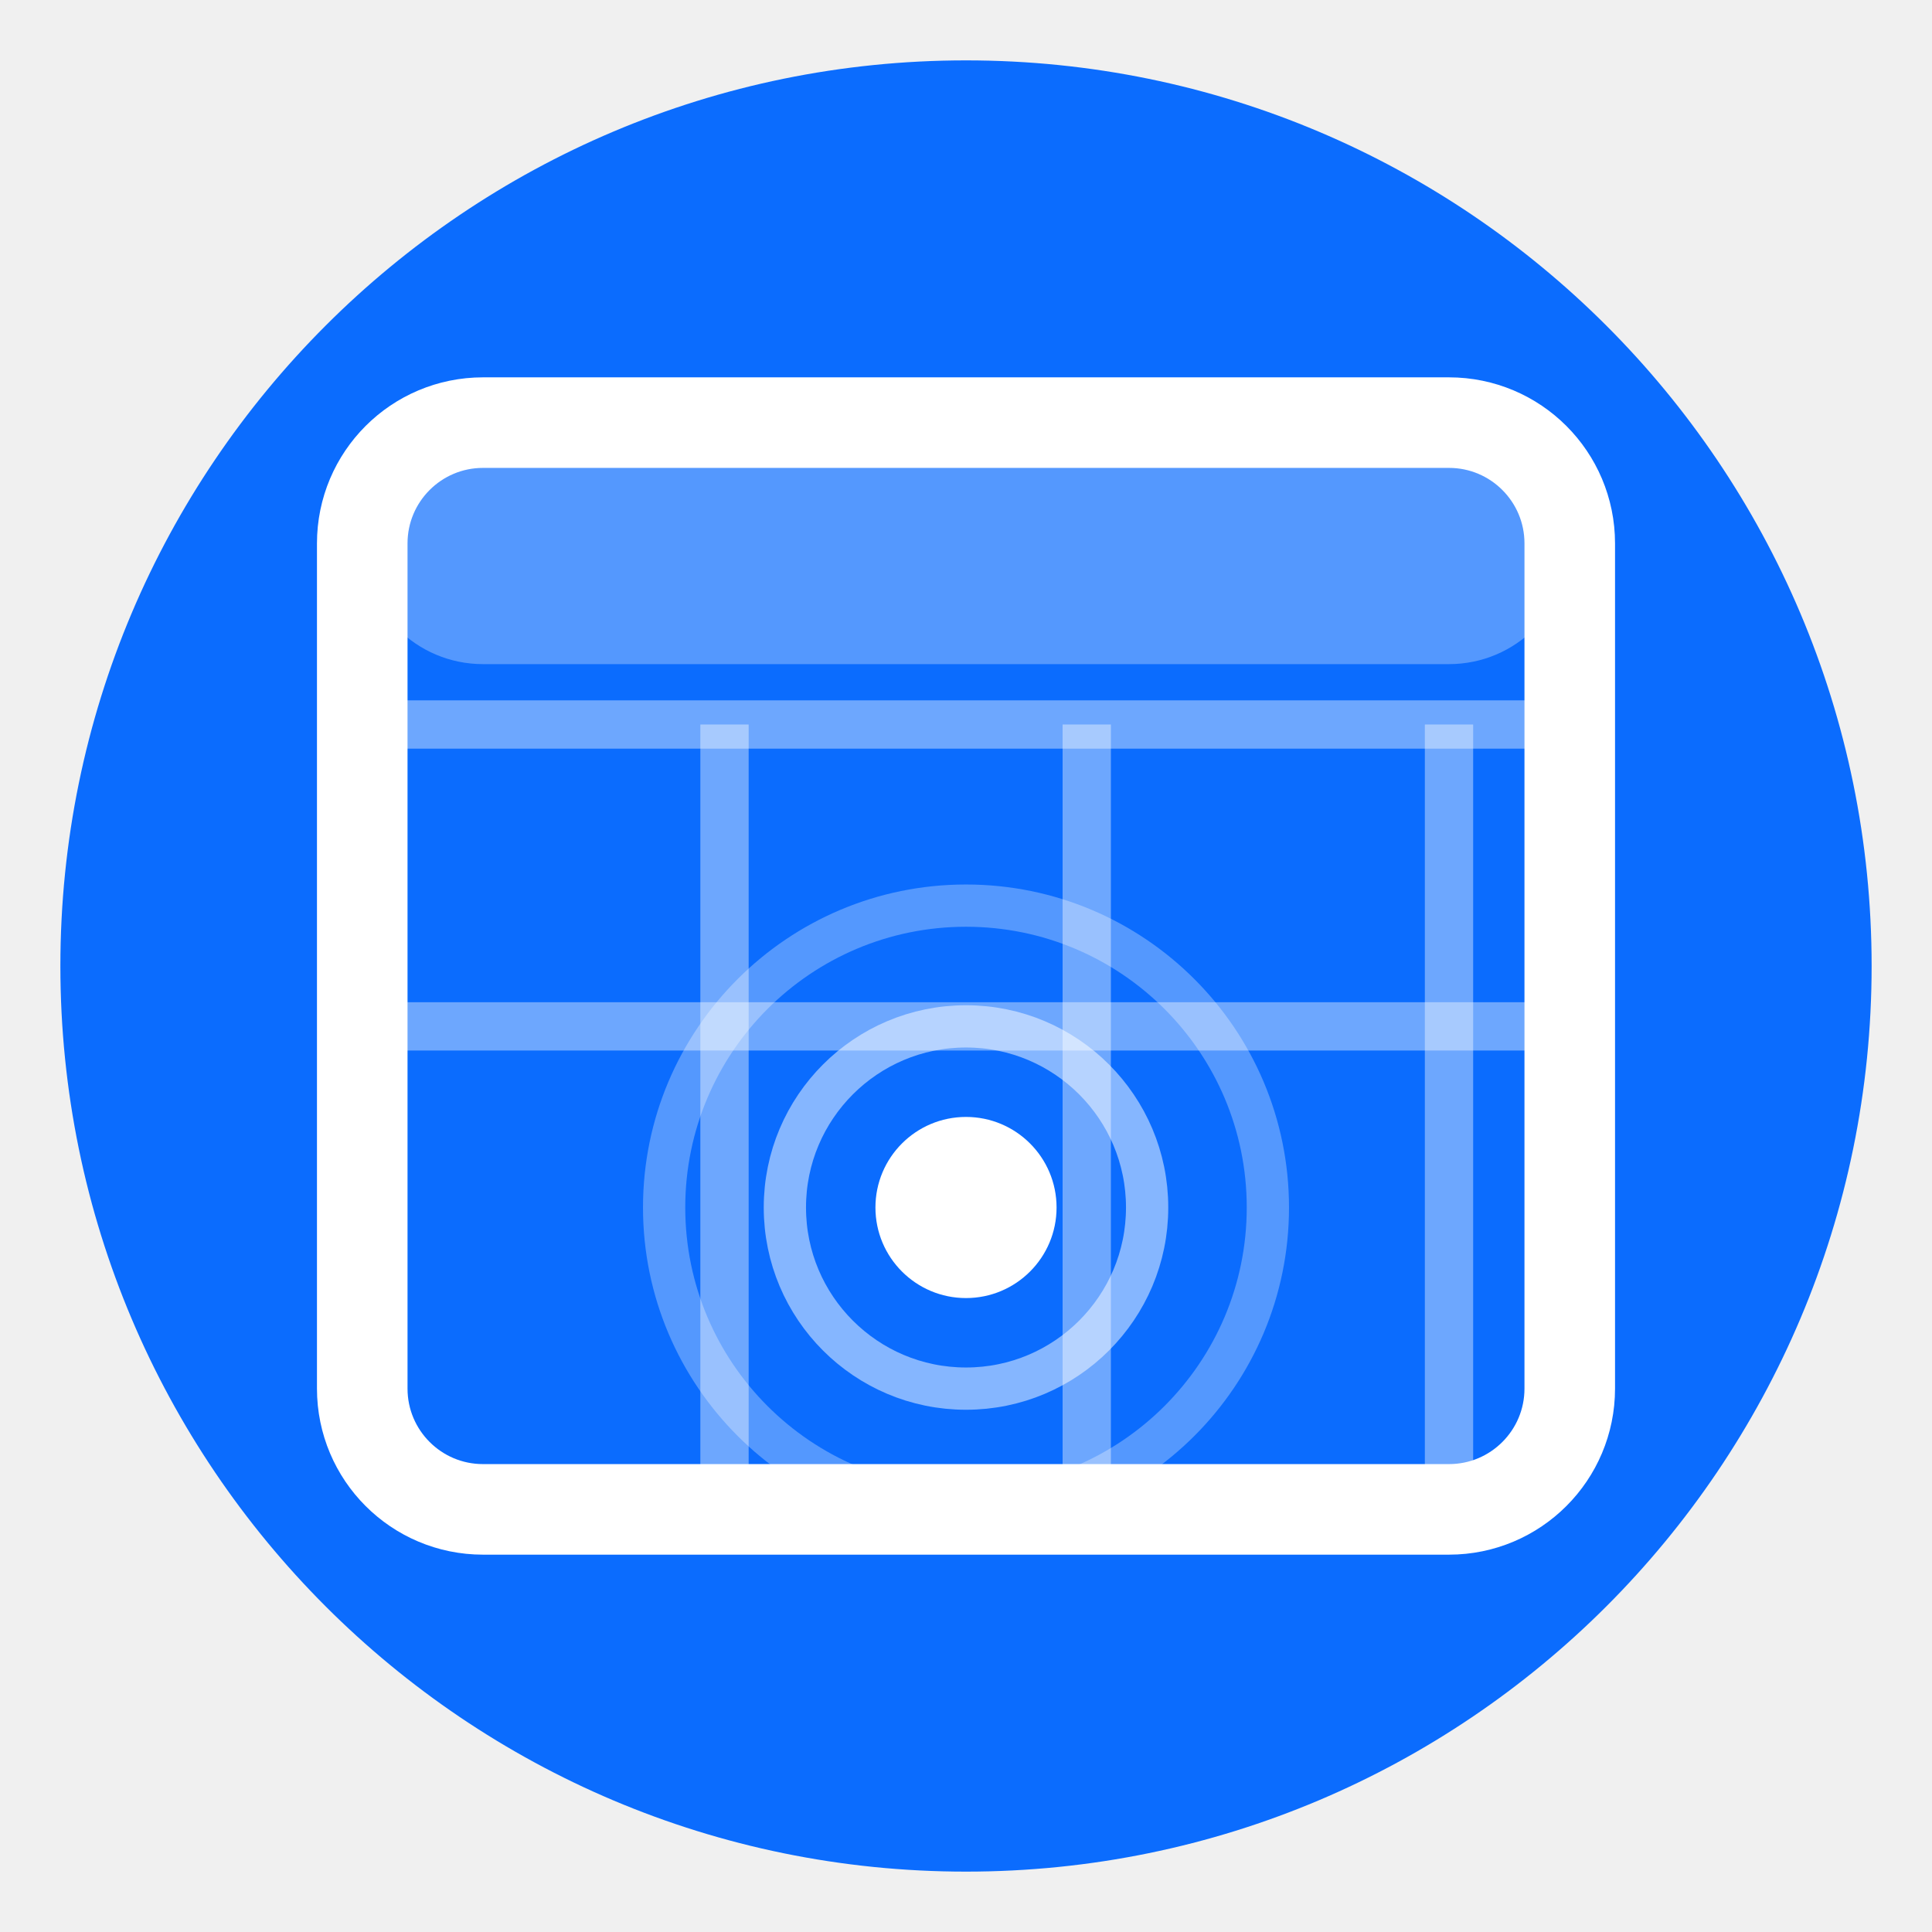
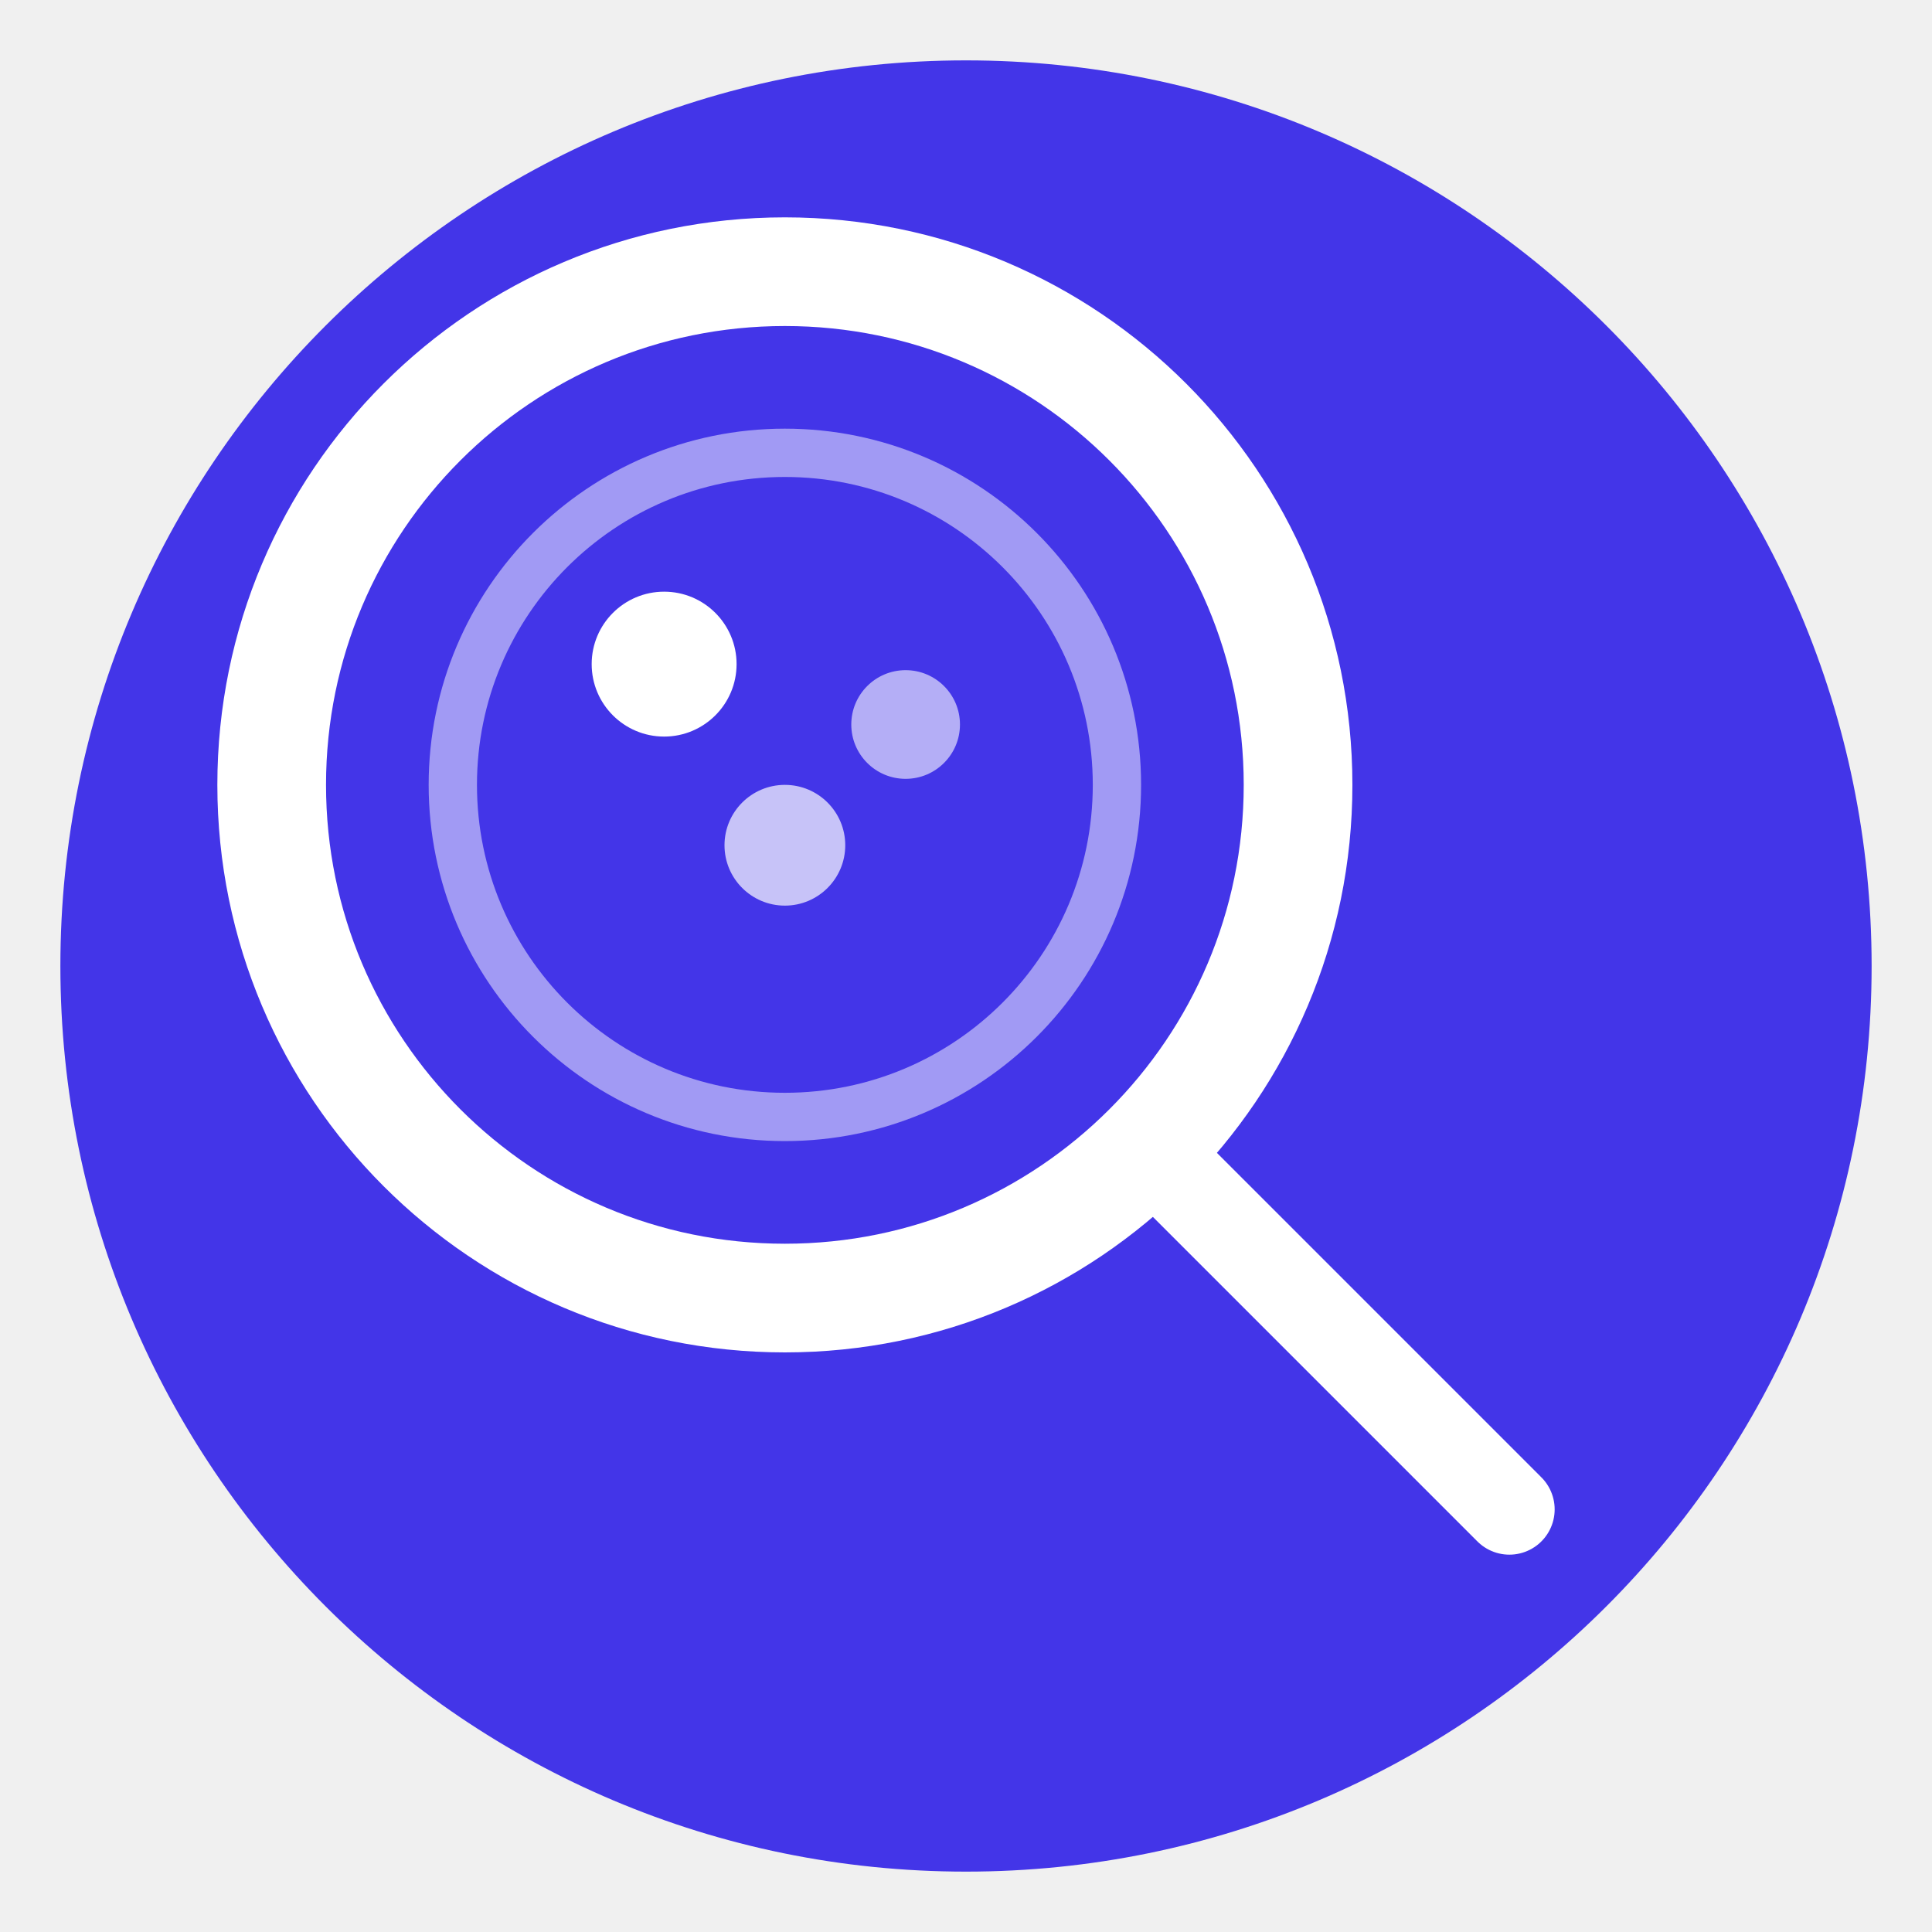
<svg xmlns="http://www.w3.org/2000/svg" width="32" height="32" viewBox="0 0 32 32" fill="none">
-   <circle cx="16" cy="16" r="15" fill="#0066FF" opacity="0.95" />
-   <rect x="6" y="7" width="20" height="18" rx="2" fill="none" stroke="white" stroke-width="1.5" />
-   <rect x="6" y="7" width="20" height="4" rx="2" fill="white" opacity="0.3" />
-   <line x1="6" y1="12" x2="26" y2="12" stroke="white" stroke-width="0.8" opacity="0.4" />
-   <line x1="6" y1="17" x2="26" y2="17" stroke="white" stroke-width="0.8" opacity="0.4" />
-   <line x1="12" y1="12" x2="12" y2="25" stroke="white" stroke-width="0.8" opacity="0.4" />
-   <line x1="18" y1="12" x2="18" y2="25" stroke="white" stroke-width="0.8" opacity="0.4" />
-   <line x1="24" y1="12" x2="24" y2="25" stroke="white" stroke-width="0.8" opacity="0.4" />
-   <circle cx="16" cy="20" r="1.5" fill="white" />
-   <circle cx="16" cy="20" r="3" fill="none" stroke="white" stroke-width="0.7" opacity="0.5" />
-   <circle cx="16" cy="20" r="5" fill="none" stroke="white" stroke-width="0.7" opacity="0.3" />
+   <circle cx="16" cy="16" r="15" fill="#4335E8" />
+   <circle cx="13" cy="13" r="8.5" fill="none" stroke="white" stroke-width="1.8" />
+   <circle cx="11" cy="11" r="1.2" fill="white" />
+   <circle cx="13" cy="14" r="1" fill="white" opacity="0.7" />
+   <circle cx="15" cy="12" r="0.9" fill="white" opacity="0.6" />
+   <line x1="19" y1="19" x2="25" y2="25" stroke="white" stroke-width="1.5" stroke-linecap="round" />
+   <circle cx="13" cy="13" r="5.5" fill="none" stroke="white" stroke-width="0.8" opacity="0.5" />
</svg>
